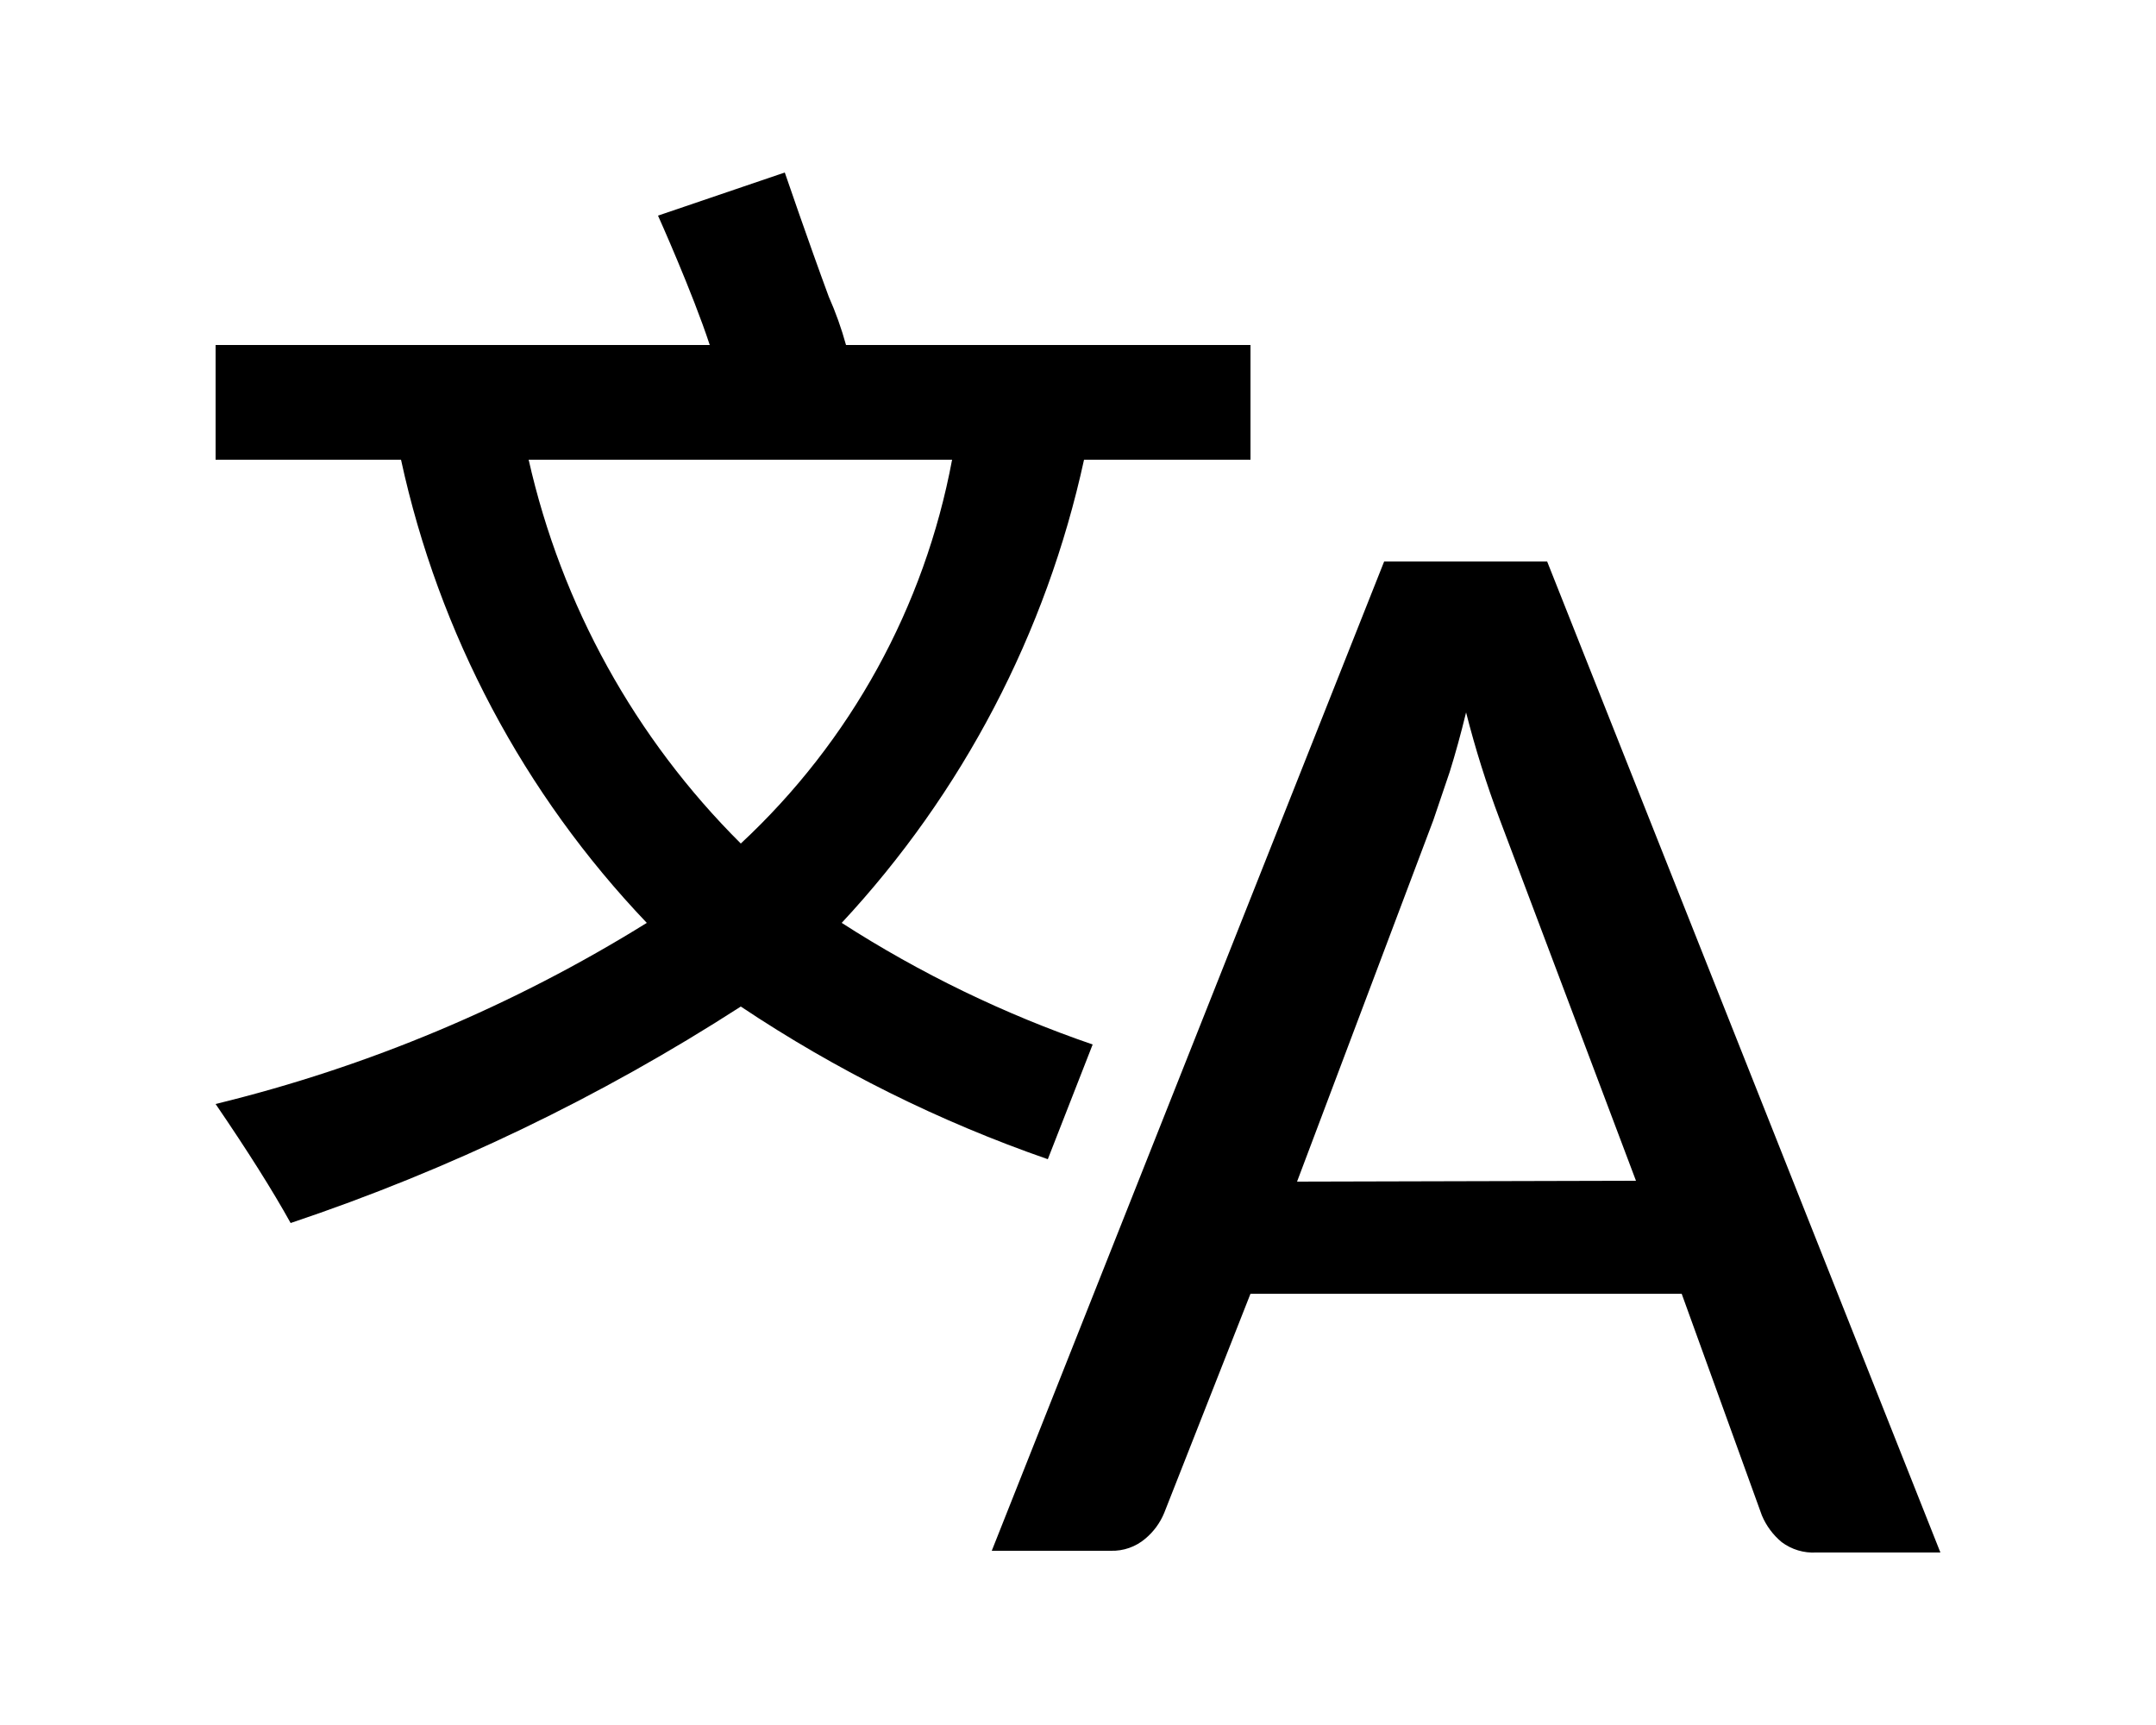
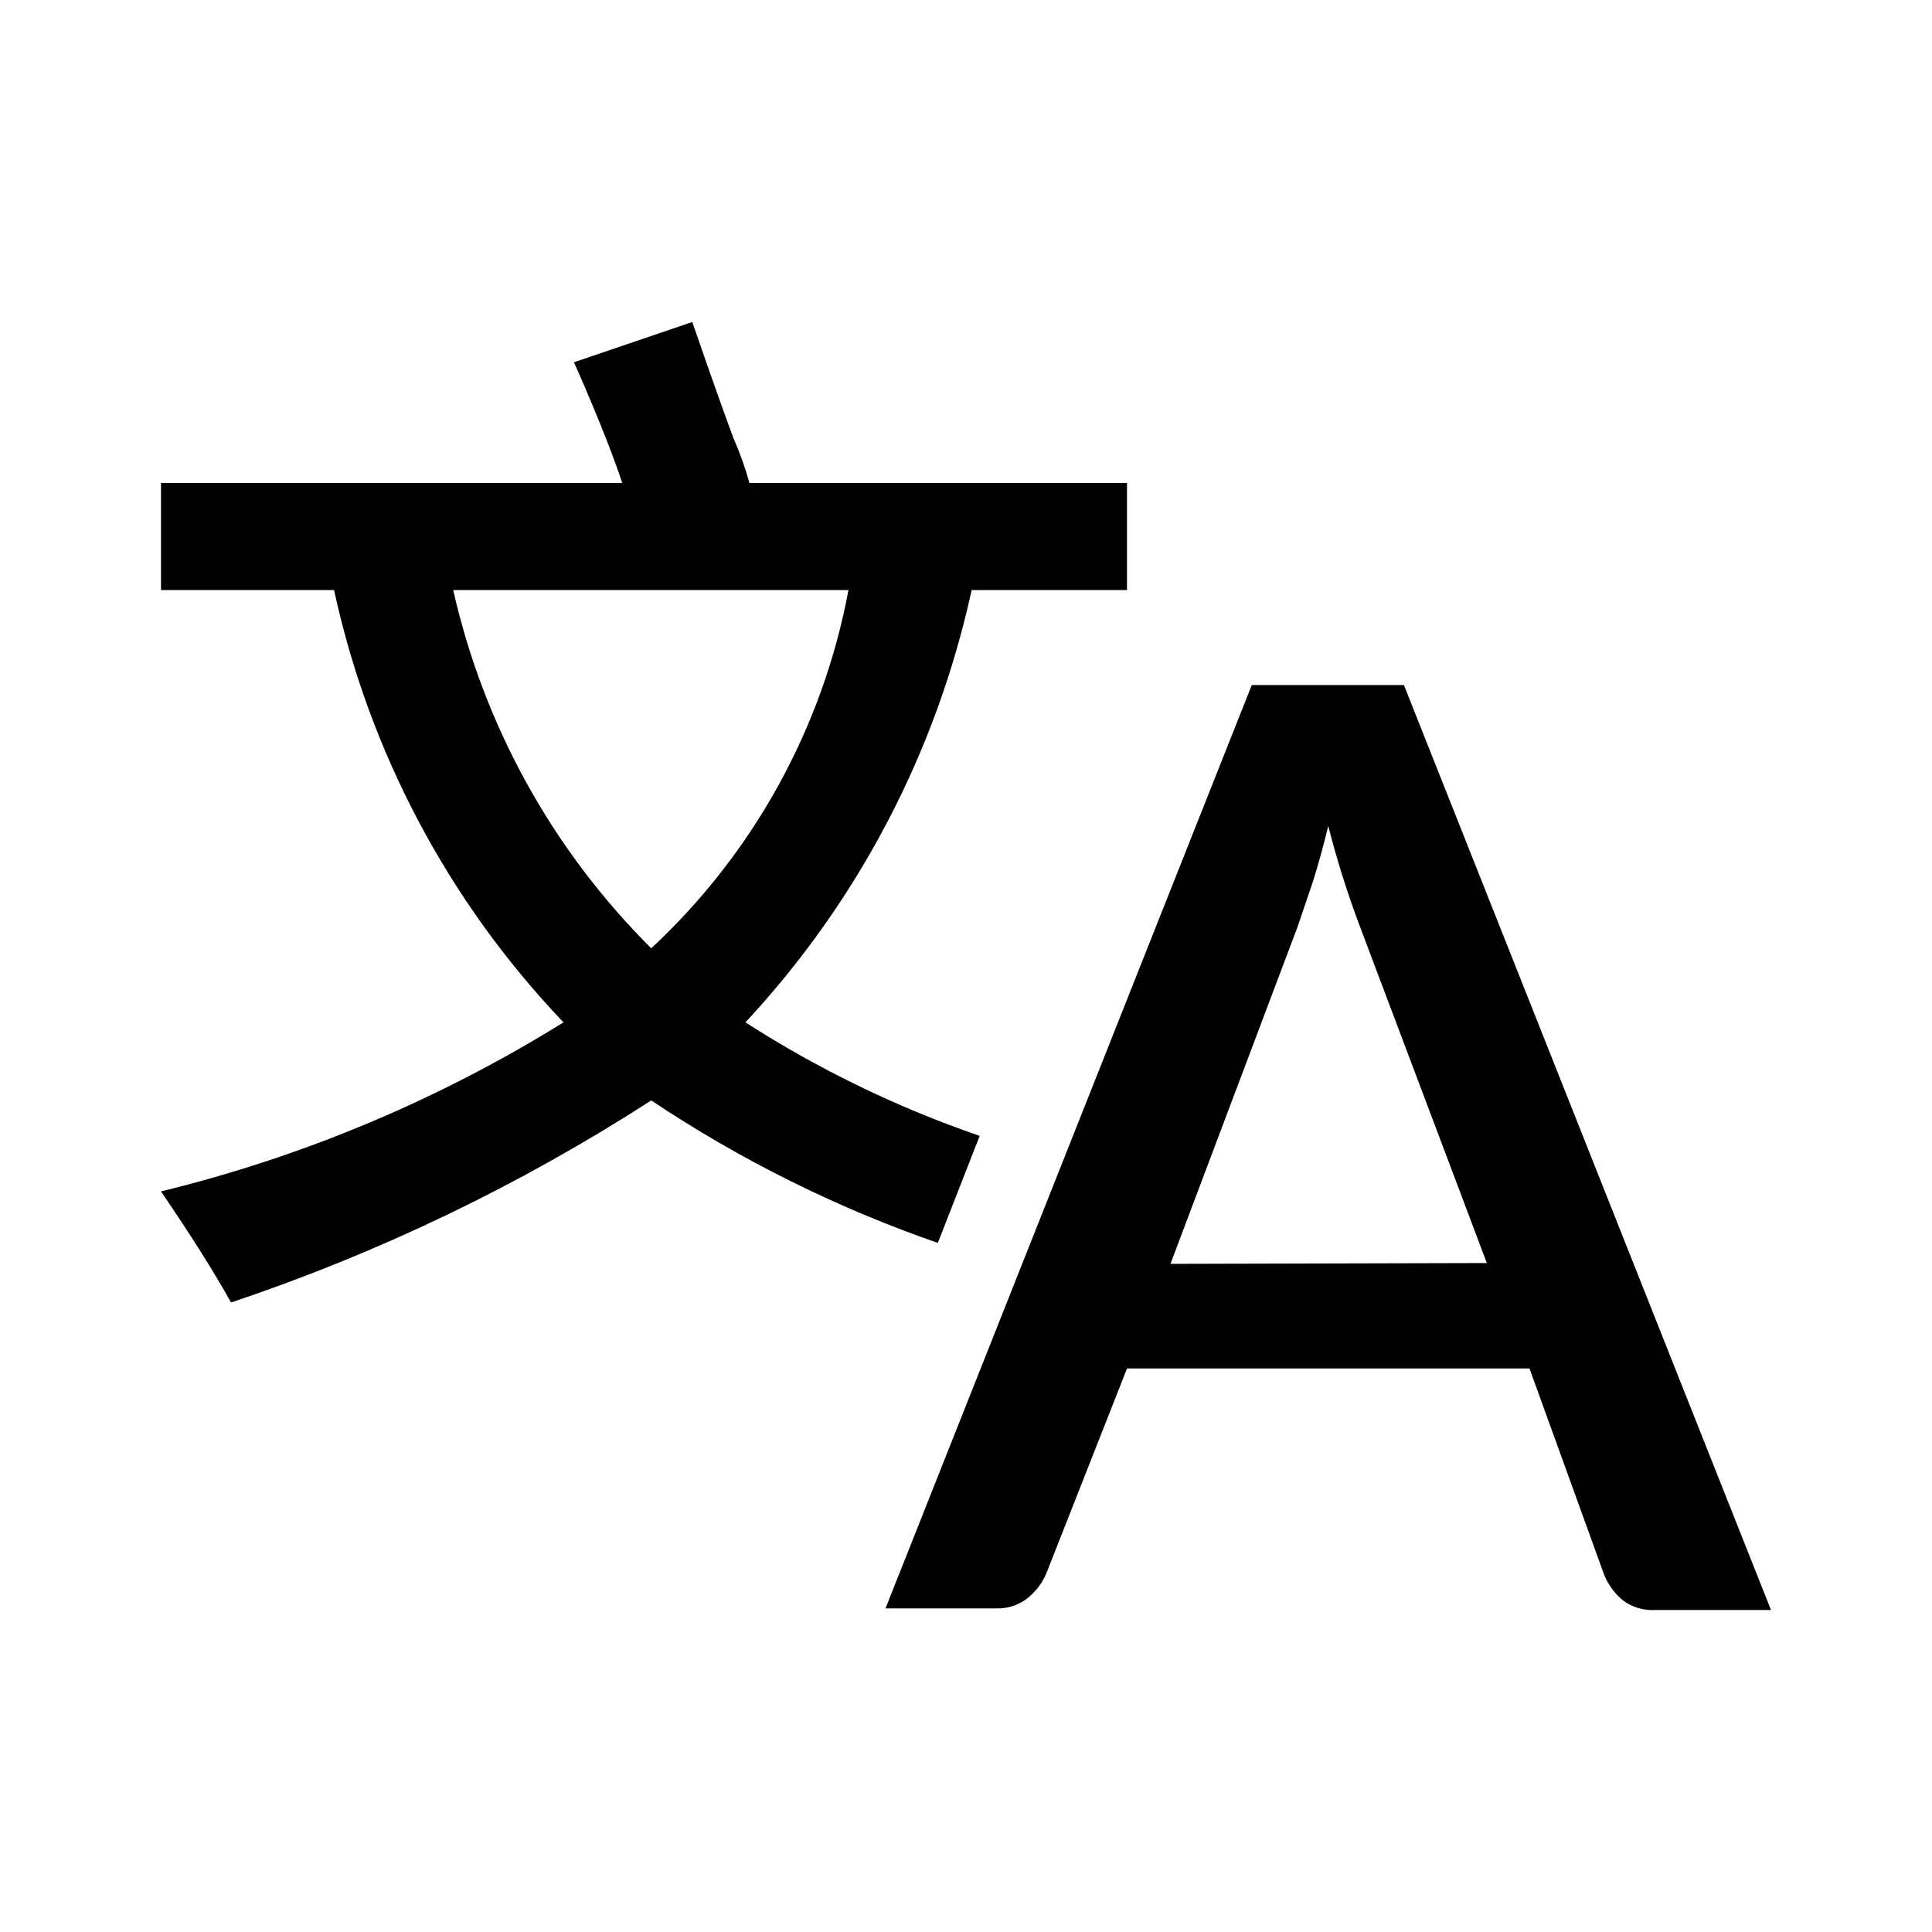
- <svg xmlns="http://www.w3.org/2000/svg" width="20" height="16" viewBox="0 0 20 20">
-   <g>
-     <path d="M20 18h-1.44a.61.61 0 0 1-.4-.12.81.81 0 0 1-.23-.31L17 15h-5l-1 2.54a.77.77 0 0 1-.22.3.59.59 0 0 1-.4.14H9l4.55-11.47h1.89zm-3.53-4.31L14.89 9.5a11.62 11.62 0 0 1-.39-1.24q-.09.37-.19.69l-.19.56-1.58 4.19zm-6.3-1.58a13.43 13.43 0 0 1-2.91-1.41 11.46 11.46 0 0 0 2.81-5.37H12V4H7.31a4 4 0 0 0-.2-.56C6.87 2.79 6.6 2 6.6 2l-1.47.5s.4.89.6 1.5H0v1.33h2.15A11.23 11.23 0 0 0 5 10.7a17.19 17.19 0 0 1-5 2.1q.56.82.87 1.38a23.28 23.28 0 0 0 5.22-2.51 15.64 15.64 0 0 0 3.56 1.77zM3.63 5.33h4.91a8.11 8.11 0 0 1-2.45 4.45 9.11 9.11 0 0 1-2.46-4.45z" />
-   </g>
+ <svg xmlns="http://www.w3.org/2000/svg" width="24px" height="24px" viewBox="0 0 24 24" version="1.1">
+   <path d="M22,20 L20.56,20 C20.417,20.008 20.275,19.966 20.16,19.88 C20.059,19.797 19.981,19.69 19.93,19.57 L19,17 L14,17 L13,19.54 C12.952,19.656 12.877,19.759 12.78,19.84 C12.669,19.935 12.526,19.984 12.38,19.98 L11,19.98 L15.55,8.51 L17.44,8.51 L22,20 Z M18.47,15.69 L16.89,11.5 C16.737,11.094 16.607,10.68 16.5,10.26 C16.44,10.507 16.377,10.737 16.31,10.95 L16.12,11.51 L14.54,15.7 L18.47,15.69 Z M12.17,14.11 C11.147,13.759 10.17,13.285 9.26,12.7 C10.662,11.195 11.632,9.34 12.07,7.33 L14,7.33 L14,6 L9.31,6 C9.257,5.809 9.19,5.621 9.11,5.44 C8.87,4.79 8.6,4 8.6,4 L7.13,4.5 C7.13,4.5 7.53,5.39 7.73,6 L2,6 L2,7.33 L4.15,7.33 C4.588,9.348 5.574,11.206 7,12.7 C5.455,13.66 3.767,14.369 2,14.8 C2.373,15.347 2.663,15.807 2.87,16.18 C4.708,15.564 6.461,14.721 8.09,13.67 C9.197,14.409 10.393,15.004 11.65,15.44 L12.17,14.11 Z M5.63,7.33 L10.54,7.33 C10.221,9.037 9.362,10.597 8.09,11.78 C6.864,10.56 6.011,9.017 5.63,7.33 Z" id="Shape" />
</svg>
